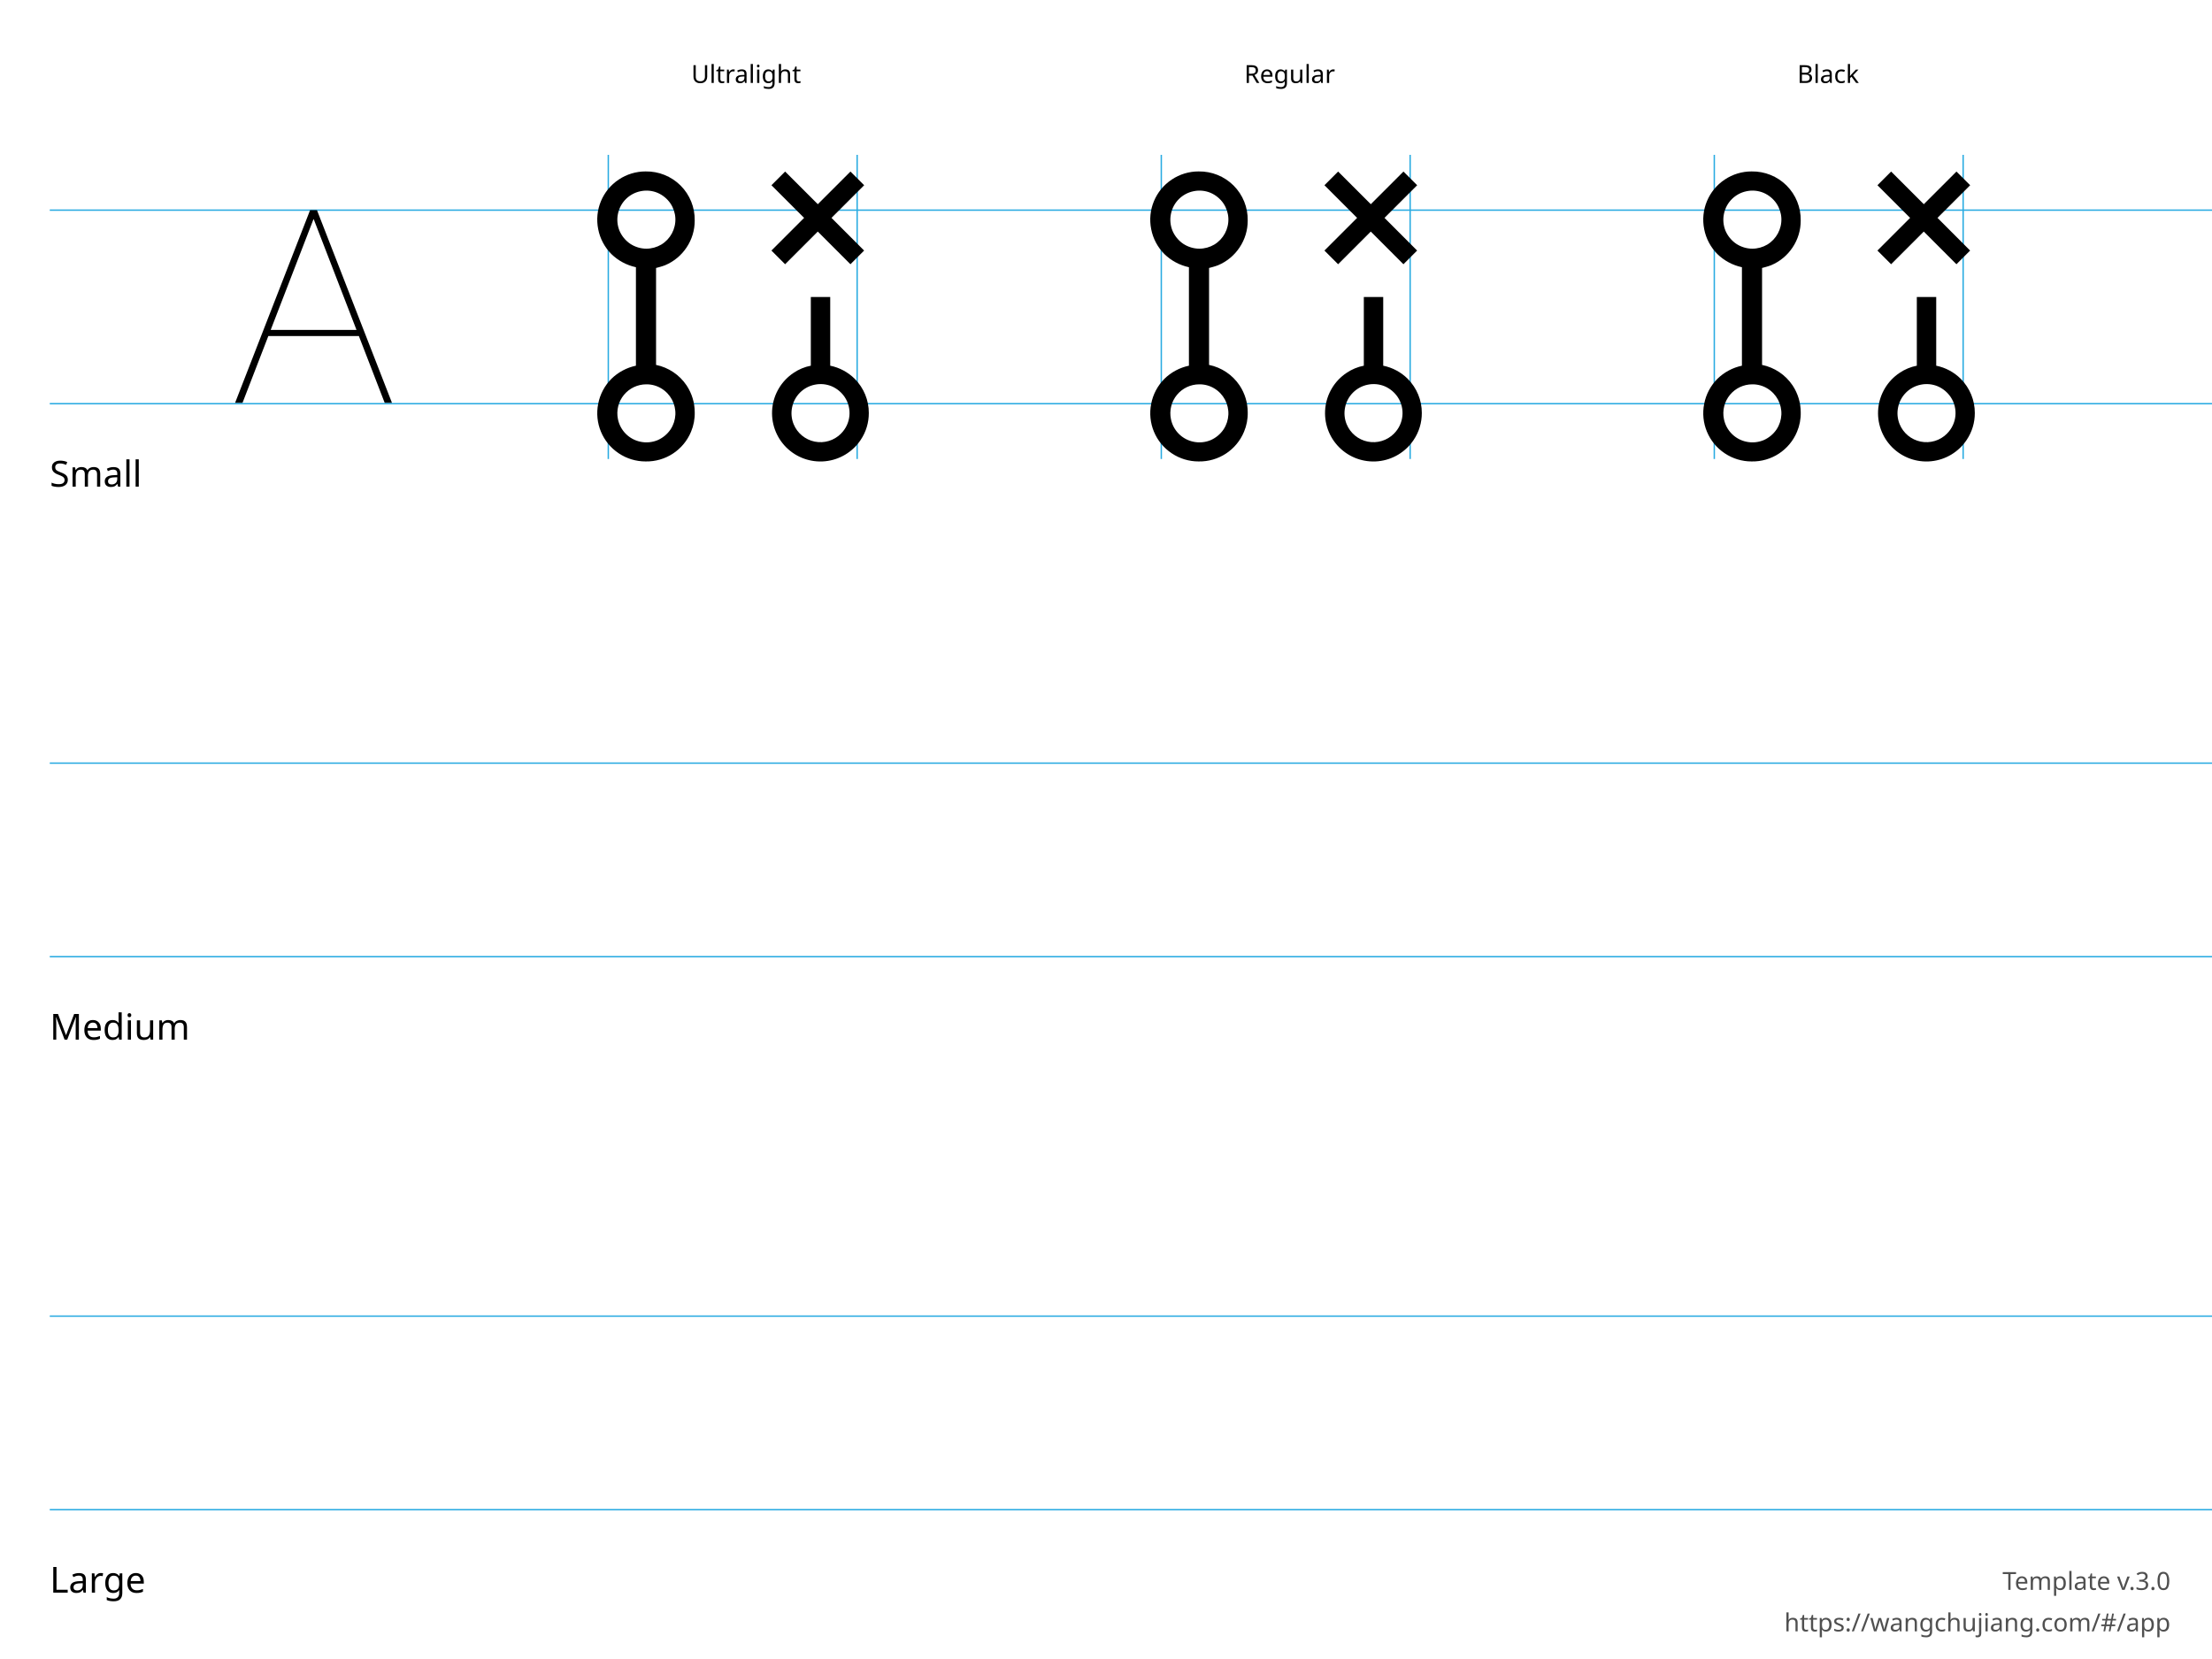
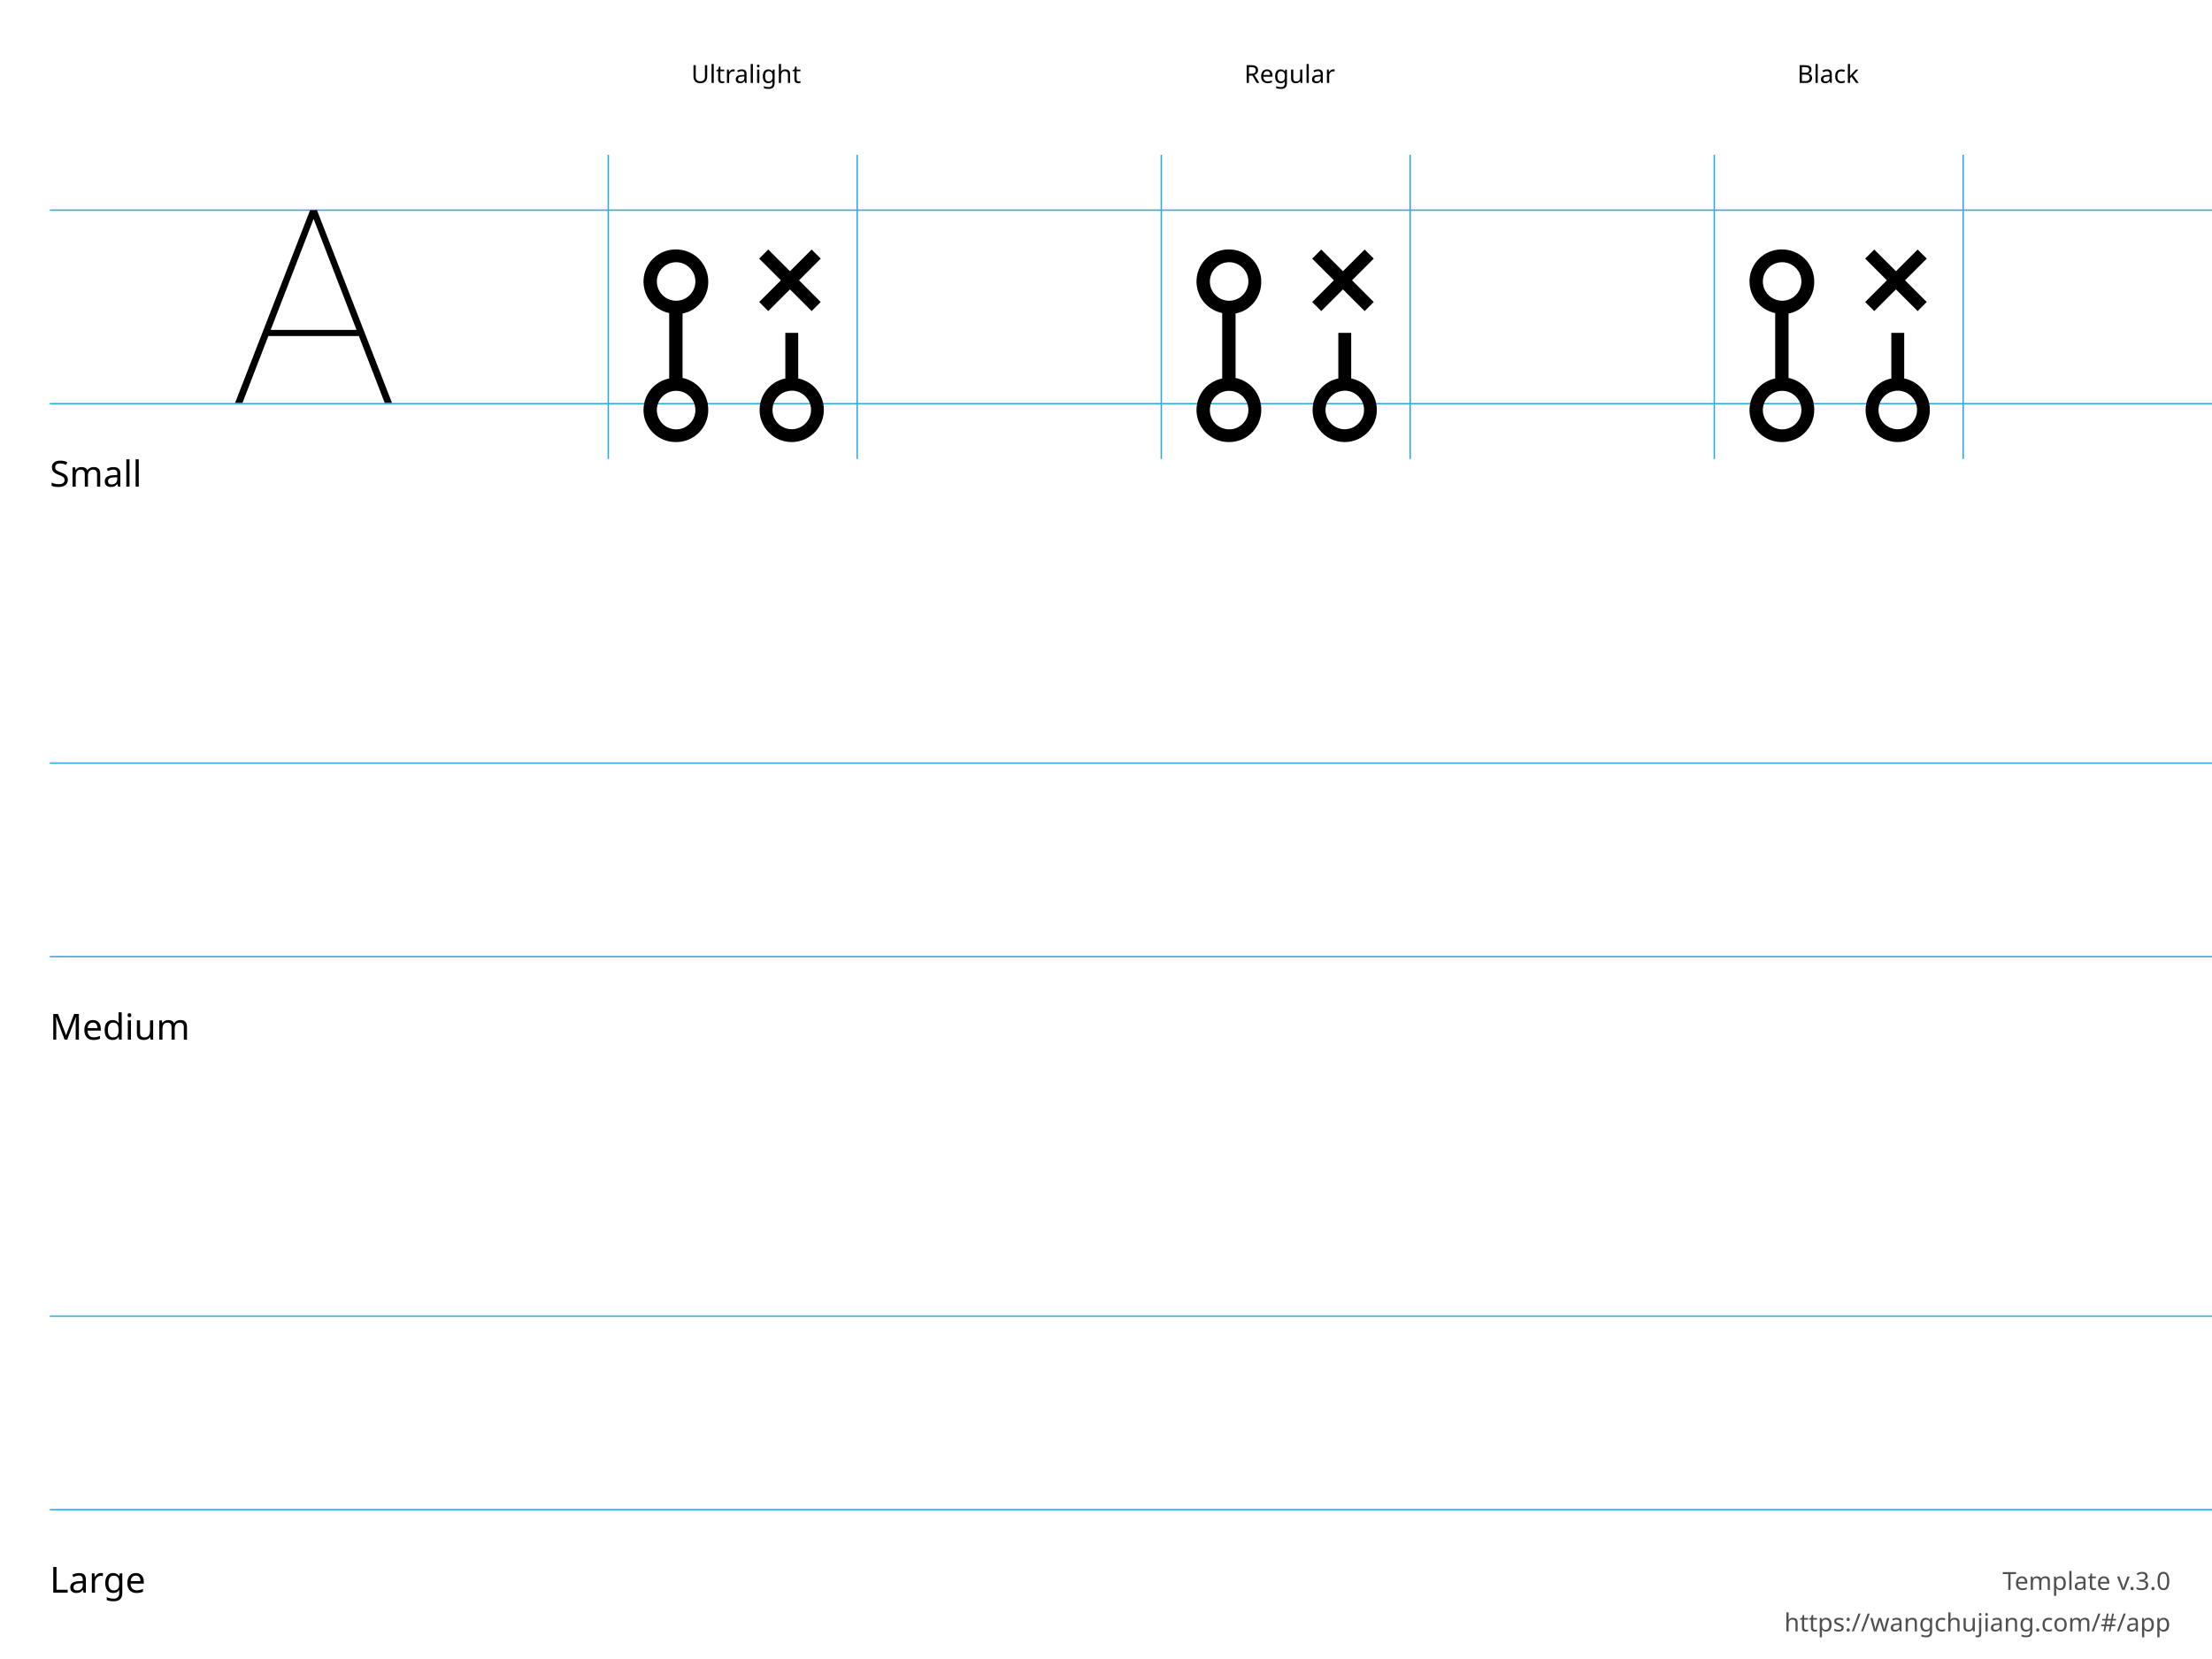
<svg xmlns="http://www.w3.org/2000/svg" height="600" width="800">
  <g id="Notes" font-family="'LucidaGrande', 'Lucida Grande', sans-serif" font-size="13">
    <rect fill="white" height="600.0" width="800.0" x="0.0" y="0.0" />
    <g font-size="13">
      <text x="18.0" y="176.0">Small</text>
      <text x="18.0" y="376.0">Medium</text>
      <text x="18.0" y="576.0">Large</text>
    </g>
    <g font-size="9">
      <text x="250.0" y="30.0">Ultralight</text>
      <text x="450.0" y="30.0">Regular</text>
      <text x="650.0" y="30.0">Black</text>
      <text id="template-version" fill="#505050" text-anchor="end" x="785.0" y="575.0">Template v.3.0</text>
      <a href="https://wangchujiang.com/#/app">
        <text fill="#505050" text-anchor="end" x="785.0" y="590.0">https://wangchujiang.com/#/app</text>
      </a>
    </g>
  </g>
  <g id="Guides" stroke="rgb(39, 170, 225)" stroke-width="0.5">
    <path id="Capline-S" d="M18,76 l800,0" />
    <path id="H-reference" d="M85,145.755 L87.685,145.755 L113.369,79.287 L114.052,79.287 L114.052,76 L112.148,76 L85,145.755 Z M95.693,121.536 L130.996,121.536 L130.263,119.313 L96.474,119.313 L95.693,121.536 Z M139.15,145.755 L141.787,145.755 L114.638,76 L113.466,76 L113.466,79.287 L139.15,145.755 Z" stroke="none" />
    <path id="Baseline-S" d="M18,146 l800,0" />
    <path id="left-margin-Ultralight-S" d="M220,56 l0,110" />
    <path id="right-margin-Ultralight-S" d="M310,56 l0,110" />
    <path id="left-margin-Regular-S" d="M420,56 l0,110" />
    <path id="right-margin-Regular-S" d="M510,56 l0,110" />
    <path id="left-margin-Black-S" d="M620,56 l0,110" />
    <path id="right-margin-Black-S" d="M710,56 l0,110" />
    <path id="Capline-M" d="M18,276 l800,0" />
    <path id="Baseline-M" d="M18,346 l800,0" />
    <path id="Capline-L" d="M18,476 l800,0" />
    <path id="Baseline-L" d="M18,546 l800,0" />
  </g>
  <g id="Symbols">
    <g id="Ultralight-S">
-       <path d="M248.312,89.496 C246.4,92.378 243.673,94.624 240.479,95.95 C239.443,96.37 237.273,96.916 237.273,96.916 L237.273,131.972 C241.79,132.903 245.76,135.573 248.326,139.406 C250.237,142.29 251.259,145.671 251.259,149.122 C251.315,151.523 250.86,153.91 249.929,156.122 C247.197,162.755 240.672,167.03 233.5,166.888 C230.041,166.898 226.657,165.874 223.784,163.948 C217.886,160.034 214.947,152.938 216.35,146 C217.015,142.598 218.667,139.476 221.11,137.019 C223.553,134.618 226.64,132.966 229.993,132.259 L229.993,96.643 C226.643,95.924 223.564,94.274 221.11,91.883 C218.671,89.425 217.014,86.3 216.35,82.902 C214.943,75.965 217.877,68.867 223.77,64.947 C226.648,63.02 230.036,61.994 233.5,62 C238.232,61.923 242.795,63.764 246.149,67.103 C249.501,70.458 251.343,75.032 251.252,79.773 C251.266,83.231 250.244,86.612 248.312,89.496 Z M243.02,144.523 C242.123,142.847 240.787,141.446 239.156,140.47 C237.532,139.485 235.665,138.976 233.766,139 C230.623,138.991 227.642,140.395 225.648,142.823 C223.653,145.252 222.856,148.449 223.476,151.53 C224.293,155.706 227.559,158.97 231.736,159.783 C233.752,160.189 235.838,159.993 237.756,159.223 C239.688,158.404 241.34,157.039 242.516,155.303 C243.566,153.721 244.161,151.873 244.259,149.983 C244.344,148.085 243.916,146.199 243.02,144.523 Z M227.956,88.187 C229.685,89.314 231.708,89.937 233.766,89.937 C235.663,89.937 237.532,89.412 239.156,88.46 C242.468,86.457 244.424,82.807 244.259,78.94 C244.164,77.042 243.559,75.204 242.509,73.62 C241.334,71.883 239.68,70.524 237.749,69.707 C235.842,68.93 233.747,68.735 231.729,69.147 C227.554,69.965 224.291,73.231 223.476,77.407 C223.07,79.423 223.266,81.509 224.036,83.427 C224.855,85.359 226.22,87.011 227.956,88.187 Z M300.259,132.259 C303.619,132.938 306.713,134.604 309.142,137.019 C312.404,140.309 314.245,144.768 314.217,149.381 C314.231,152.832 313.209,156.22 311.277,159.097 C308.372,163.463 303.663,166.296 298.445,166.816 C293.227,167.337 288.051,165.49 284.341,161.785 C280.634,158.077 278.785,152.902 279.303,147.684 C279.821,142.467 282.651,137.756 287.015,134.849 C288.894,133.572 291.014,132.69 293.245,132.259 L293.245,107.423 L300.259,107.423 L300.259,132.259 Z M304.158,156.815 C307.706,153.296 308.266,147.757 305.495,143.599 C304.321,141.86 302.667,140.498 300.735,139.679 C298.828,138.902 296.733,138.707 294.715,139.119 C290.539,139.936 287.275,143.202 286.462,147.379 C286.05,149.397 286.245,151.492 287.022,153.399 C288.35,156.655 291.221,159.027 294.669,159.717 C298.116,160.407 301.68,159.323 304.158,156.829 Z M290.816,78.8 L279,90.616 L283.949,95.565 L295.765,83.749 L307.574,95.565 L312.523,90.616 L300.721,78.8 L312.537,66.991 L307.581,62.042 L295.772,73.851 L283.956,62.042 L279.007,66.991 L290.816,78.8 Z" />
+       <path d="M 254.188,108.479 C 252.918,110.392 251.107,111.884 248.986,112.764 C 248.299,113.043 246.858,113.406 246.858,113.406 L 246.858,136.685 C 249.857,137.303 252.493,139.076 254.197,141.621 C 255.466,143.536 256.145,145.782 256.145,148.073 C 256.182,149.668 255.880,151.253 255.262,152.721 C 253.448,157.126 249.115,159.965 244.352,159.871 C 242.055,159.877 239.808,159.197 237.900,157.918 C 233.984,155.319 232.032,150.607 232.964,146.000 C 233.405,143.741 234.502,141.668 236.125,140.036 C 237.747,138.442 239.797,137.345 242.023,136.875 L 242.023,113.225 C 239.799,112.747 237.754,111.651 236.125,110.064 C 234.505,108.431 233.405,106.356 232.964,104.100 C 232.029,99.493 233.978,94.780 237.891,92.177 C 239.802,90.897 242.052,90.216 244.352,90.220 C 247.494,90.169 250.524,91.391 252.752,93.609 C 254.978,95.836 256.201,98.874 256.140,102.022 C 256.150,104.318 255.471,106.563 254.188,108.479 Z M 250.674,145.019 C 250.078,143.906 249.191,142.976 248.108,142.328 C 247.030,141.674 245.790,141.336 244.529,141.352 C 242.442,141.346 240.462,142.278 239.138,143.890 C 237.813,145.503 237.284,147.626 237.696,149.672 C 238.238,152.445 240.407,154.613 243.181,155.153 C 244.519,155.422 245.905,155.292 247.178,154.781 C 248.461,154.237 249.558,153.330 250.339,152.178 C 251.036,151.127 251.431,149.900 251.497,148.645 C 251.553,147.385 251.269,146.132 250.674,145.019 Z M 240.671,107.609 C 241.819,108.358 243.162,108.771 244.529,108.771 C 245.788,108.771 247.030,108.423 248.108,107.791 C 250.307,106.461 251.606,104.037 251.497,101.469 C 251.433,100.209 251.032,98.988 250.334,97.936 C 249.554,96.783 248.456,95.880 247.174,95.338 C 245.907,94.822 244.516,94.692 243.176,94.966 C 240.404,95.509 238.237,97.678 237.696,100.451 C 237.426,101.790 237.556,103.175 238.068,104.448 C 238.611,105.731 239.518,106.828 240.671,107.609 Z M 288.683,136.875 C 290.914,137.326 292.969,138.433 294.582,140.036 C 296.748,142.221 297.971,145.182 297.952,148.245 C 297.961,150.537 297.283,152.787 296.000,154.697 C 294.071,157.596 290.944,159.478 287.479,159.823 C 284.014,160.169 280.577,158.942 278.113,156.482 C 275.651,154.020 274.424,150.583 274.767,147.118 C 275.111,143.654 276.991,140.526 279.889,138.595 C 281.136,137.747 282.544,137.162 284.026,136.875 L 284.026,120.383 L 288.683,120.383 L 288.683,136.875 Z M 291.272,153.182 C 293.628,150.845 294.000,147.167 292.160,144.406 C 291.381,143.251 290.282,142.346 288.999,141.803 C 287.733,141.287 286.342,141.157 285.002,141.431 C 282.229,141.973 280.061,144.142 279.521,146.916 C 279.248,148.256 279.377,149.647 279.893,150.913 C 280.775,153.075 282.682,154.651 284.971,155.109 C 287.260,155.567 289.627,154.847 291.272,153.191 Z M 282.413,101.376 L 274.566,109.222 L 277.853,112.509 L 285.699,104.662 L 293.541,112.509 L 296.827,109.222 L 288.990,101.376 L 296.836,93.534 L 293.545,90.248 L 285.704,98.090 L 277.857,90.248 L 274.571,93.534 L 282.413,101.376 Z" />
    </g>
    <g id="Regular-S">
-       <path d="M448.312,89.496 C446.4,92.378 443.673,94.624 440.479,95.95 C439.443,96.37 437.273,96.916 437.273,96.916 L437.273,131.972 C441.79,132.903 445.76,135.573 448.326,139.406 C450.237,142.29 451.259,145.671 451.259,149.122 C451.315,151.523 450.86,153.91 449.929,156.122 C447.197,162.755 440.672,167.03 433.5,166.888 C430.041,166.898 426.657,165.874 423.784,163.948 C417.886,160.034 414.947,152.938 416.35,146 C417.015,142.598 418.667,139.476 421.11,137.019 C423.553,134.618 426.64,132.966 429.993,132.259 L429.993,96.643 C426.643,95.924 423.564,94.274 421.11,91.883 C418.671,89.425 417.014,86.3 416.35,82.902 C414.943,75.965 417.877,68.867 423.77,64.947 C426.648,63.02 430.036,61.994 433.5,62 C438.232,61.923 442.795,63.764 446.149,67.103 C449.501,70.458 451.343,75.032 451.252,79.773 C451.266,83.231 450.244,86.612 448.312,89.496 Z M443.02,144.523 C442.123,142.847 440.787,141.446 439.156,140.47 C437.532,139.485 435.665,138.976 433.766,139 C430.623,138.991 427.642,140.395 425.648,142.823 C423.653,145.252 422.856,148.449 423.476,151.53 C424.293,155.706 427.559,158.97 431.736,159.783 C433.752,160.189 435.838,159.993 437.756,159.223 C439.688,158.404 441.34,157.039 442.516,155.303 C443.566,153.721 444.161,151.873 444.259,149.983 C444.344,148.085 443.916,146.199 443.02,144.523 Z M427.956,88.187 C429.685,89.314 431.708,89.937 433.766,89.937 C435.663,89.937 437.532,89.412 439.156,88.46 C442.468,86.457 444.424,82.807 444.259,78.94 C444.164,77.042 443.559,75.204 442.509,73.62 C441.334,71.883 439.68,70.524 437.749,69.707 C435.842,68.93 433.747,68.735 431.729,69.147 C427.554,69.965 424.291,73.231 423.476,77.407 C423.07,79.423 423.266,81.509 424.036,83.427 C424.855,85.359 426.22,87.011 427.956,88.187 Z M500.259,132.259 C503.619,132.938 506.713,134.604 509.142,137.019 C512.404,140.309 514.245,144.768 514.217,149.381 C514.231,152.832 513.209,156.22 511.277,159.097 C508.372,163.463 503.663,166.296 498.445,166.816 C493.227,167.337 488.051,165.49 484.341,161.785 C480.634,158.077 478.785,152.902 479.303,147.684 C479.821,142.467 482.651,137.756 487.015,134.849 C488.894,133.572 491.014,132.69 493.245,132.259 L493.245,107.423 L500.259,107.423 L500.259,132.259 Z M504.158,156.815 C507.706,153.296 508.266,147.757 505.495,143.599 C504.321,141.86 502.667,140.498 500.735,139.679 C498.828,138.902 496.733,138.707 494.715,139.119 C490.539,139.936 487.275,143.202 486.462,147.379 C486.05,149.397 486.245,151.492 487.022,153.399 C488.35,156.655 491.221,159.027 494.669,159.717 C498.116,160.407 501.68,159.323 504.158,156.829 Z M490.816,78.8 L479,90.616 L483.949,95.565 L495.765,83.749 L507.574,95.565 L512.523,90.616 L500.721,78.8 L512.537,66.991 L507.581,62.042 L495.772,73.851 L483.956,62.042 L479.007,66.991 L490.816,78.8 Z" />
+       <path d="M 454.188,108.479 C 452.918,110.392 451.107,111.884 448.986,112.764 C 448.299,113.043 446.858,113.406 446.858,113.406 L 446.858,136.685 C 449.857,137.303 452.493,139.076 454.197,141.621 C 455.466,143.536 456.145,145.782 456.145,148.073 C 456.182,149.668 455.880,151.253 455.262,152.721 C 453.448,157.126 449.115,159.965 444.352,159.871 C 442.055,159.877 439.808,159.197 437.900,157.918 C 433.984,155.319 432.032,150.607 432.964,146.000 C 433.405,143.741 434.502,141.668 436.125,140.036 C 437.747,138.442 439.797,137.345 442.023,136.875 L 442.023,113.225 C 439.799,112.747 437.754,111.651 436.125,110.064 C 434.505,108.431 433.405,106.356 432.964,104.100 C 432.029,99.493 433.978,94.780 437.891,92.177 C 439.802,90.897 442.052,90.216 444.352,90.220 C 447.494,90.169 450.524,91.391 452.752,93.609 C 454.978,95.836 456.201,98.874 456.140,102.022 C 456.150,104.318 455.471,106.563 454.188,108.479 Z M 450.674,145.019 C 450.078,143.906 449.191,142.976 448.108,142.328 C 447.030,141.674 445.790,141.336 444.529,141.352 C 442.442,141.346 440.462,142.278 439.138,143.890 C 437.813,145.503 437.284,147.626 437.696,149.672 C 438.238,152.445 440.407,154.613 443.181,155.153 C 444.519,155.422 445.905,155.292 447.178,154.781 C 448.461,154.237 449.558,153.330 450.339,152.178 C 451.036,151.127 451.431,149.900 451.497,148.645 C 451.553,147.385 451.269,146.132 450.674,145.019 Z M 440.671,107.609 C 441.819,108.358 443.162,108.771 444.529,108.771 C 445.788,108.771 447.030,108.423 448.108,107.791 C 450.307,106.461 451.606,104.037 451.497,101.469 C 451.433,100.209 451.032,98.988 450.334,97.936 C 449.554,96.783 448.456,95.880 447.174,95.338 C 445.907,94.822 444.516,94.692 443.176,94.966 C 440.404,95.509 438.237,97.678 437.696,100.451 C 437.426,101.790 437.556,103.175 438.068,104.448 C 438.611,105.731 439.518,106.828 440.671,107.609 Z M 488.683,136.875 C 490.914,137.326 492.969,138.433 494.582,140.036 C 496.748,142.221 497.971,145.182 497.952,148.245 C 497.961,150.537 497.283,152.787 496.000,154.697 C 494.071,157.596 490.944,159.478 487.479,159.823 C 484.014,160.169 480.577,158.942 478.113,156.482 C 475.651,154.020 474.424,150.583 474.767,147.118 C 475.111,143.654 476.991,140.526 479.889,138.595 C 481.136,137.747 482.544,137.162 484.026,136.875 L 484.026,120.383 L 488.683,120.383 L 488.683,136.875 Z M 491.272,153.182 C 493.628,150.845 494.000,147.167 492.160,144.406 C 491.381,143.251 490.282,142.346 488.999,141.803 C 487.733,141.287 486.342,141.157 485.002,141.431 C 482.229,141.973 480.061,144.142 479.521,146.916 C 479.248,148.256 479.377,149.647 479.893,150.913 C 480.775,153.075 482.682,154.651 484.971,155.109 C 487.260,155.567 489.627,154.847 491.272,153.191 Z M 482.413,101.376 L 474.566,109.222 L 477.853,112.509 L 485.699,104.662 L 493.541,112.509 L 496.827,109.222 L 488.990,101.376 L 496.836,93.534 L 493.545,90.248 L 485.704,98.090 L 477.857,90.248 L 474.571,93.534 L 482.413,101.376 Z" />
    </g>
    <g id="Black-S">
-       <path d="M648.312,89.496 C646.4,92.378 643.673,94.624 640.479,95.95 C639.443,96.37 637.273,96.916 637.273,96.916 L637.273,131.972 C641.79,132.903 645.76,135.573 648.326,139.406 C650.237,142.29 651.259,145.671 651.259,149.122 C651.315,151.523 650.86,153.91 649.929,156.122 C647.197,162.755 640.672,167.03 633.5,166.888 C630.041,166.898 626.657,165.874 623.784,163.948 C617.886,160.034 614.947,152.938 616.35,146 C617.015,142.598 618.667,139.476 621.11,137.019 C623.553,134.618 626.64,132.966 629.993,132.259 L629.993,96.643 C626.643,95.924 623.564,94.274 621.11,91.883 C618.671,89.425 617.014,86.3 616.35,82.902 C614.943,75.965 617.877,68.867 623.77,64.947 C626.648,63.02 630.036,61.994 633.5,62 C638.232,61.923 642.795,63.764 646.149,67.103 C649.501,70.458 651.343,75.032 651.252,79.773 C651.266,83.231 650.244,86.612 648.312,89.496 Z M643.02,144.523 C642.123,142.847 640.787,141.446 639.156,140.47 C637.532,139.485 635.665,138.976 633.766,139 C630.623,138.991 627.643,140.395 625.648,142.823 C623.653,145.252 622.856,148.449 623.476,151.53 C624.293,155.706 627.559,158.97 631.736,159.783 C633.752,160.189 635.838,159.993 637.756,159.223 C639.688,158.404 641.34,157.039 642.516,155.303 C643.566,153.721 644.161,151.873 644.259,149.983 C644.344,148.085 643.916,146.199 643.02,144.523 Z M627.956,88.187 C629.685,89.314 631.708,89.937 633.766,89.937 C635.663,89.937 637.532,89.412 639.156,88.46 C642.468,86.457 644.424,82.807 644.259,78.94 C644.164,77.042 643.559,75.204 642.509,73.62 C641.334,71.883 639.68,70.524 637.749,69.707 C635.842,68.93 633.747,68.735 631.729,69.147 C627.554,69.965 624.291,73.231 623.476,77.407 C623.07,79.423 623.266,81.509 624.036,83.427 C624.855,85.359 626.22,87.011 627.956,88.187 Z M700.259,132.259 C703.619,132.938 706.713,134.604 709.142,137.019 C712.404,140.309 714.245,144.768 714.217,149.381 C714.231,152.832 713.209,156.22 711.277,159.097 C708.372,163.463 703.663,166.296 698.445,166.816 C693.227,167.337 688.051,165.49 684.341,161.785 C680.634,158.077 678.785,152.902 679.303,147.684 C679.821,142.467 682.651,137.756 687.015,134.849 C688.894,133.572 691.014,132.69 693.245,132.259 L693.245,107.423 L700.259,107.423 L700.259,132.259 Z M704.158,156.815 C707.706,153.296 708.266,147.757 705.495,143.599 C704.321,141.86 702.667,140.498 700.735,139.679 C698.828,138.902 696.733,138.707 694.715,139.119 C690.539,139.936 687.275,143.202 686.462,147.379 C686.05,149.397 686.245,151.492 687.022,153.399 C688.35,156.655 691.221,159.027 694.669,159.717 C698.116,160.407 701.68,159.323 704.158,156.829 Z M690.816,78.8 L679,90.616 L683.949,95.565 L695.765,83.749 L707.574,95.565 L712.523,90.616 L700.721,78.8 L712.537,66.991 L707.581,62.042 L695.772,73.851 L683.956,62.042 L679.007,66.991 L690.816,78.8 Z" />
+       <path d="M 654.188,108.479 C 652.918,110.392 651.107,111.884 648.986,112.764 C 648.299,113.043 646.858,113.406 646.858,113.406 L 646.858,136.685 C 649.857,137.303 652.493,139.076 654.197,141.621 C 655.466,143.536 656.145,145.782 656.145,148.073 C 656.182,149.668 655.880,151.253 655.262,152.721 C 653.448,157.126 649.115,159.965 644.352,159.871 C 642.055,159.877 639.808,159.197 637.900,157.918 C 633.984,155.319 632.032,150.607 632.964,146.000 C 633.405,143.741 634.502,141.668 636.125,140.036 C 637.747,138.442 639.797,137.345 642.023,136.875 L 642.023,113.225 C 639.799,112.747 637.754,111.651 636.125,110.064 C 634.505,108.431 633.405,106.356 632.964,104.100 C 632.029,99.493 633.978,94.780 637.891,92.177 C 639.802,90.897 642.052,90.216 644.352,90.220 C 647.494,90.169 650.524,91.391 652.752,93.609 C 654.978,95.836 656.201,98.874 656.140,102.022 C 656.150,104.318 655.471,106.563 654.188,108.479 Z M 650.674,145.019 C 650.078,143.906 649.191,142.976 648.108,142.328 C 647.030,141.674 645.790,141.336 644.529,141.352 C 642.442,141.346 640.463,142.278 639.138,143.890 C 637.813,145.503 637.284,147.626 637.696,149.672 C 638.238,152.445 640.407,154.613 643.181,155.153 C 644.519,155.422 645.905,155.292 647.178,154.781 C 648.461,154.237 649.558,153.330 650.339,152.178 C 651.036,151.127 651.431,149.900 651.497,148.645 C 651.553,147.385 651.269,146.132 650.674,145.019 Z M 640.671,107.609 C 641.819,108.358 643.162,108.771 644.529,108.771 C 645.788,108.771 647.030,108.423 648.108,107.791 C 650.307,106.461 651.606,104.037 651.497,101.469 C 651.433,100.209 651.032,98.988 650.334,97.936 C 649.554,96.783 648.456,95.880 647.174,95.338 C 645.907,94.822 644.516,94.692 643.176,94.966 C 640.404,95.509 638.237,97.678 637.696,100.451 C 637.426,101.790 637.556,103.175 638.068,104.448 C 638.611,105.731 639.518,106.828 640.671,107.609 Z M 688.683,136.875 C 690.914,137.326 692.969,138.433 694.582,140.036 C 696.748,142.221 697.971,145.182 697.952,148.245 C 697.961,150.537 697.283,152.787 696.000,154.697 C 694.071,157.596 690.944,159.478 687.479,159.823 C 684.014,160.169 680.577,158.942 678.113,156.482 C 675.651,154.020 674.424,150.583 674.767,147.118 C 675.111,143.654 676.991,140.526 679.889,138.595 C 681.136,137.747 682.544,137.162 684.026,136.875 L 684.026,120.383 L 688.683,120.383 L 688.683,136.875 Z M 691.272,153.182 C 693.628,150.845 694.000,147.167 692.160,144.406 C 691.381,143.251 690.282,142.346 688.999,141.803 C 687.733,141.287 686.342,141.157 685.002,141.431 C 682.229,141.973 680.061,144.142 679.521,146.916 C 679.248,148.256 679.377,149.647 679.893,150.913 C 680.775,153.075 682.682,154.651 684.971,155.109 C 687.260,155.567 689.627,154.847 691.272,153.191 Z M 682.413,101.376 L 674.566,109.222 L 677.853,112.509 L 685.699,104.662 L 693.541,112.509 L 696.827,109.222 L 688.990,101.376 L 696.836,93.534 L 693.545,90.248 L 685.704,98.090 L 677.857,90.248 L 674.571,93.534 L 682.413,101.376 Z" />
    </g>
  </g>
</svg>
